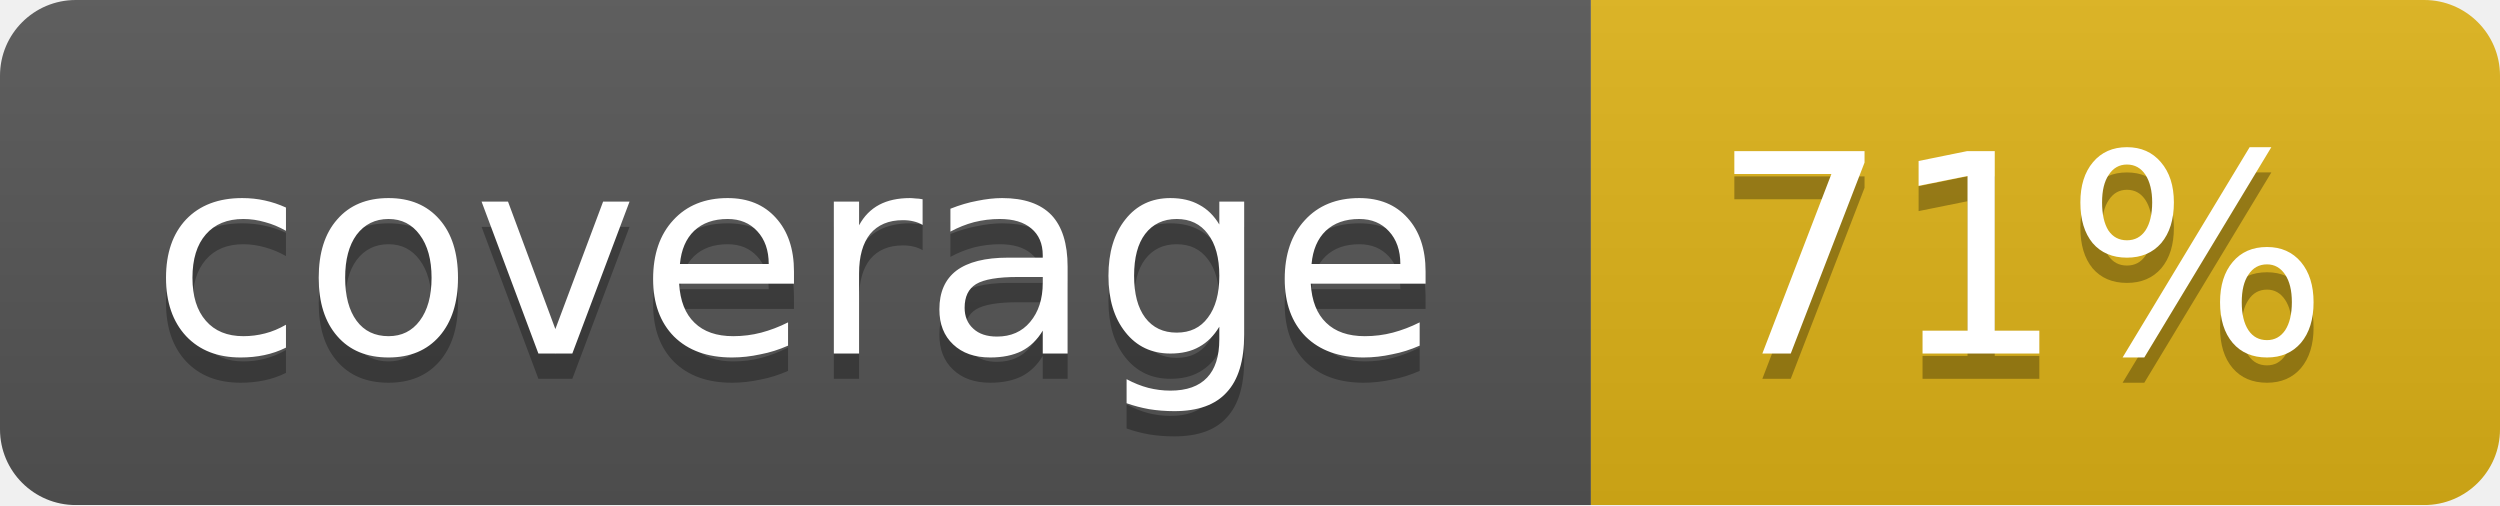
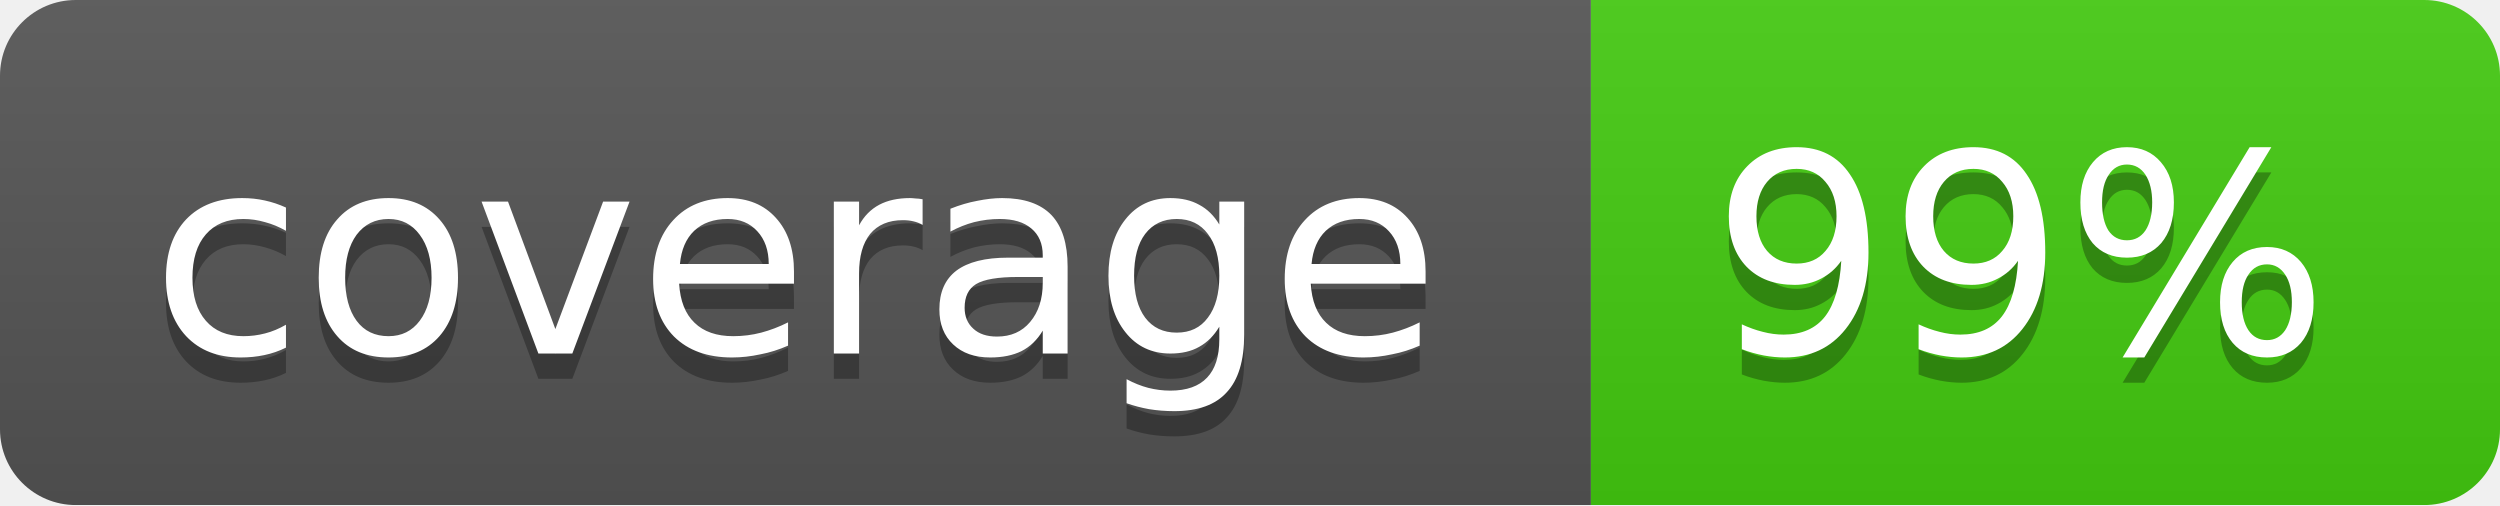
<svg xmlns="http://www.w3.org/2000/svg" width="99" height="20">
  <linearGradient id="b" x2="0" y2="100%">
    <stop offset="0" stop-color="#bbb" stop-opacity=".1" />
    <stop offset="1" stop-opacity=".1" />
  </linearGradient>
  <mask id="a">
    <rect width="99" height="20" rx="3" fill="#fff" />
  </mask>
  <g mask="url(#a)">
    <path fill="#555" d="M0 0h63v20H0z" />
-     <path fill="#dfb317" d="M63 0h36v20H63z" />
+     <path fill="#4c1" d="M63 0h36v20H63z" />
    <path fill="url(#b)" d="M0 0h99v20H0z" />
  </g>
  <g fill="#fff" text-anchor="middle" font-family="DejaVu Sans,Verdana,Geneva,sans-serif" font-size="11">
    <text x="31.5" y="15" fill="#010101" fill-opacity=".3">coverage</text>
    <text x="31.5" y="14">coverage</text>
-     <text x="80" y="15" fill="#010101" fill-opacity=".3">71%</text>
-     <text x="80" y="14">71%</text>
+     <text x="80" y="15" fill="#010101" fill-opacity=".3">99%</text>
+     <text x="80" y="14">99%</text>
  </g>
</svg>
